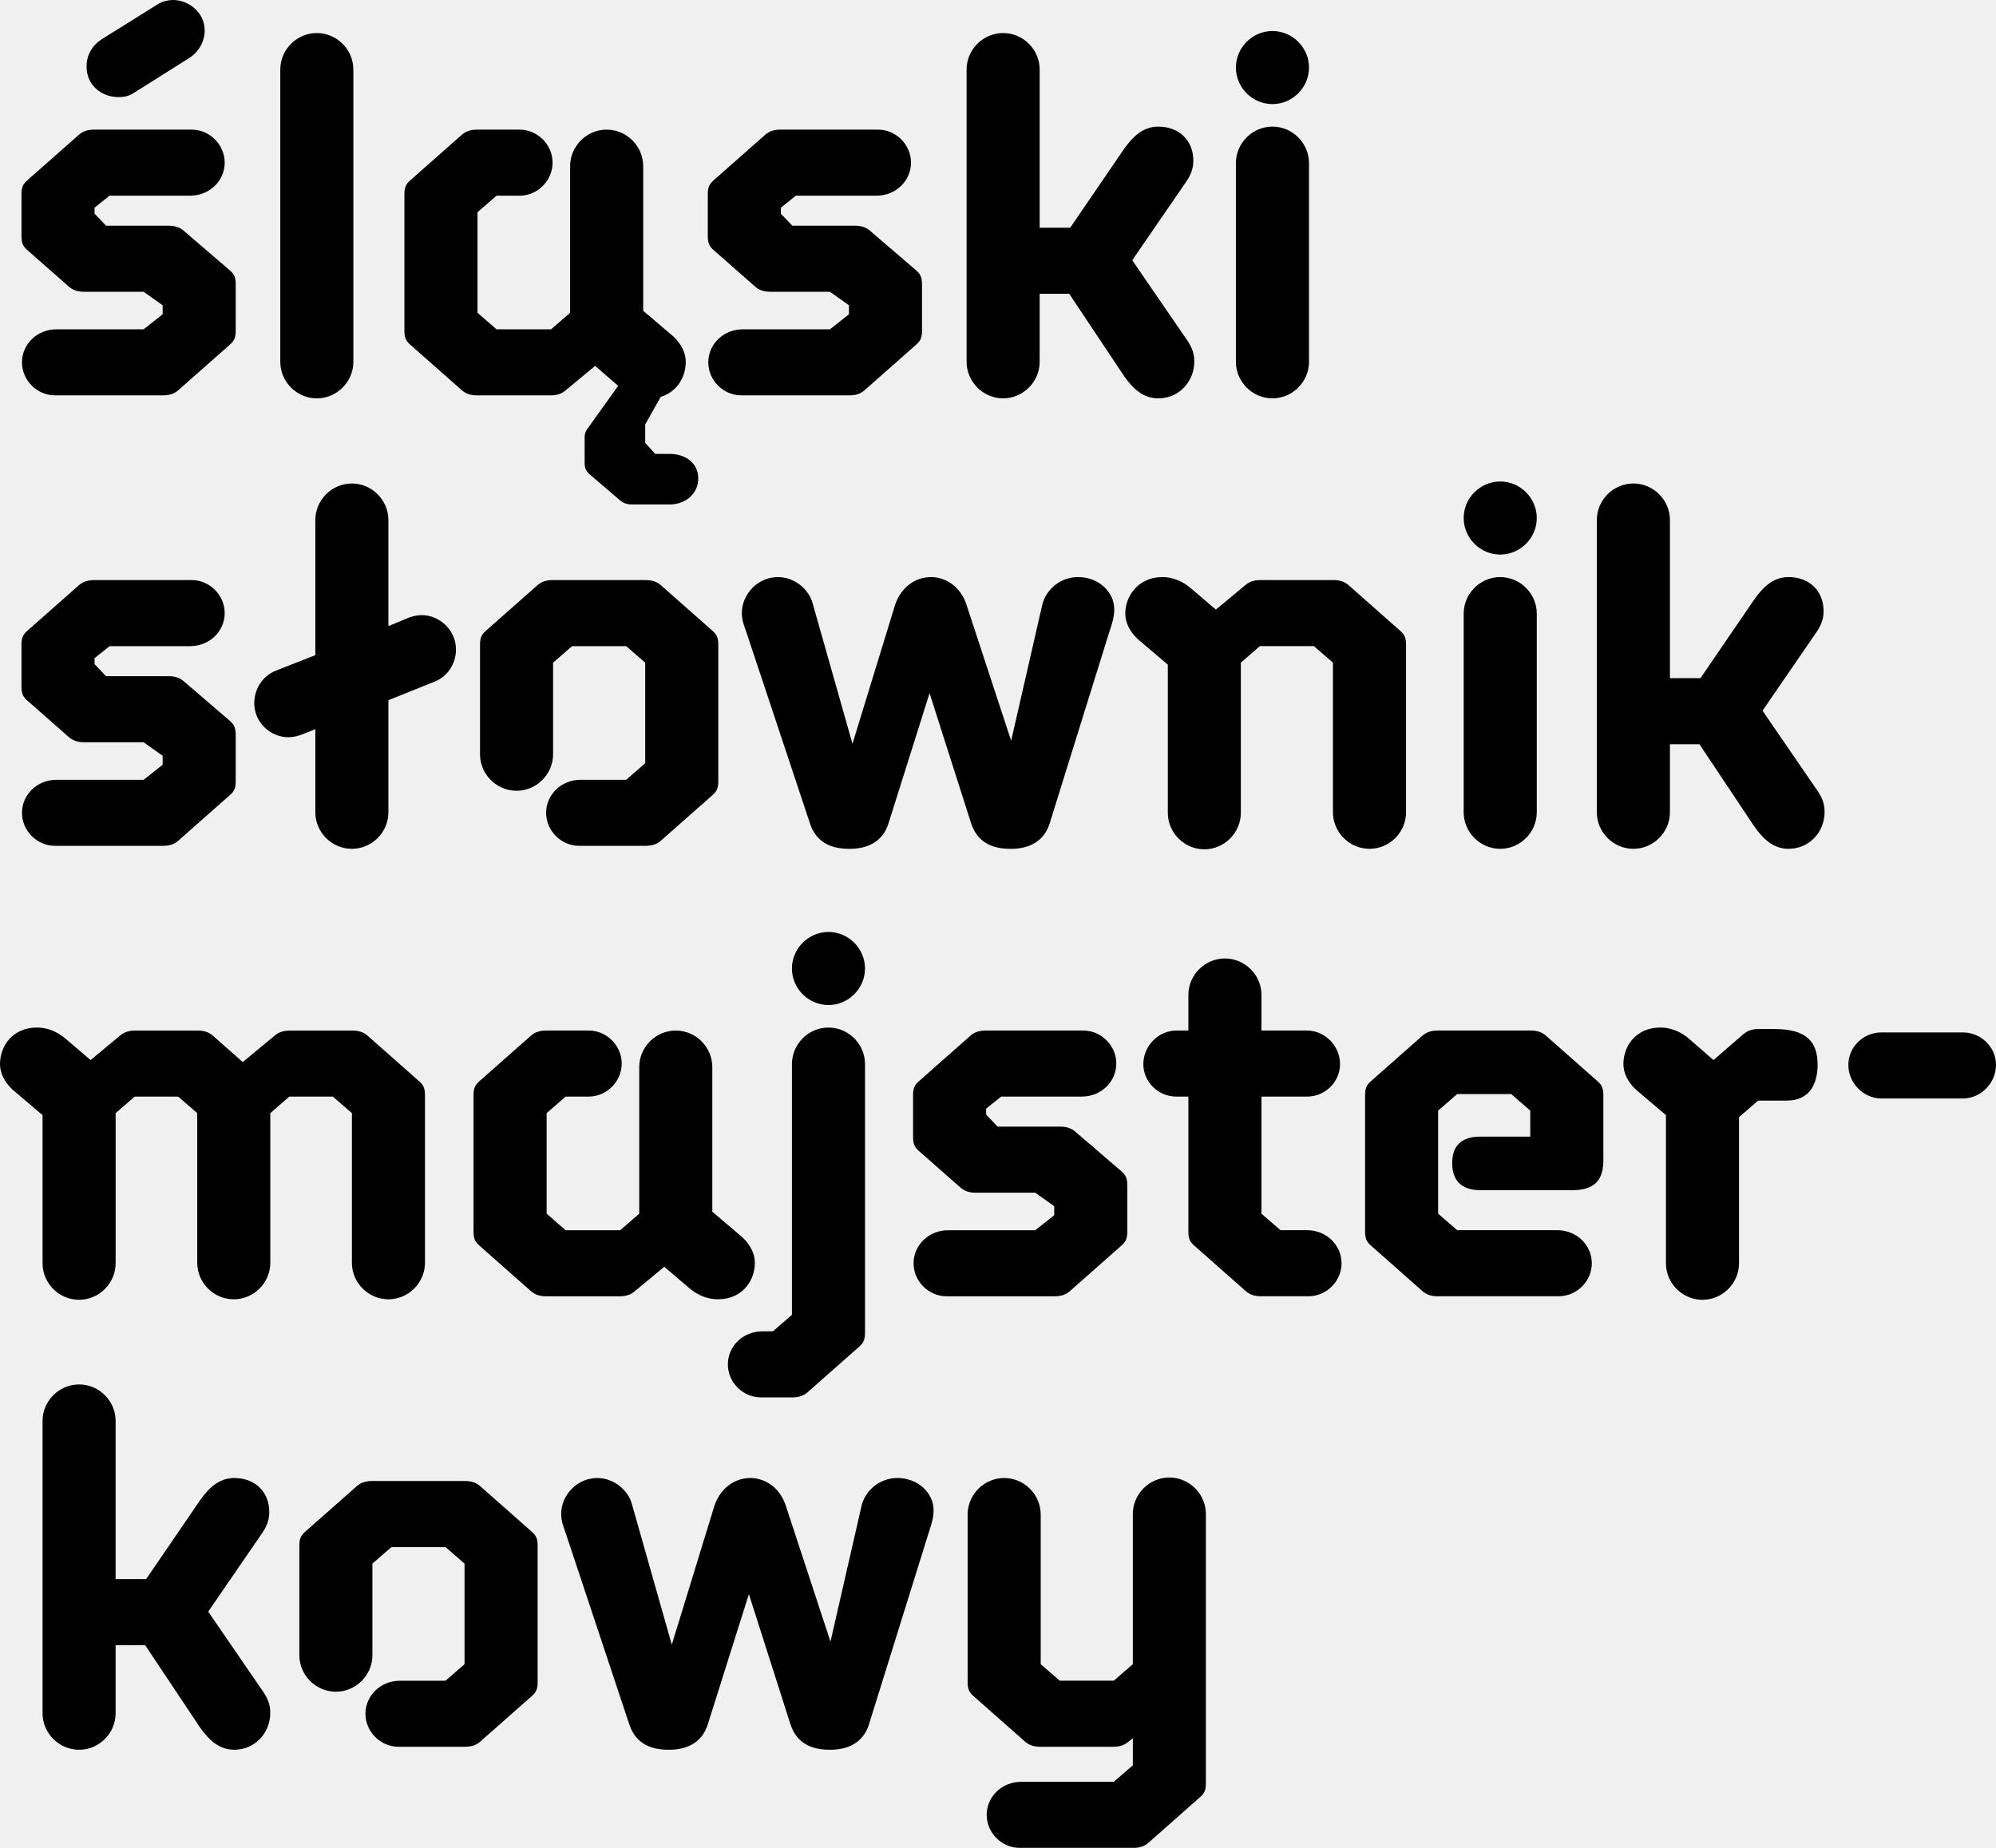
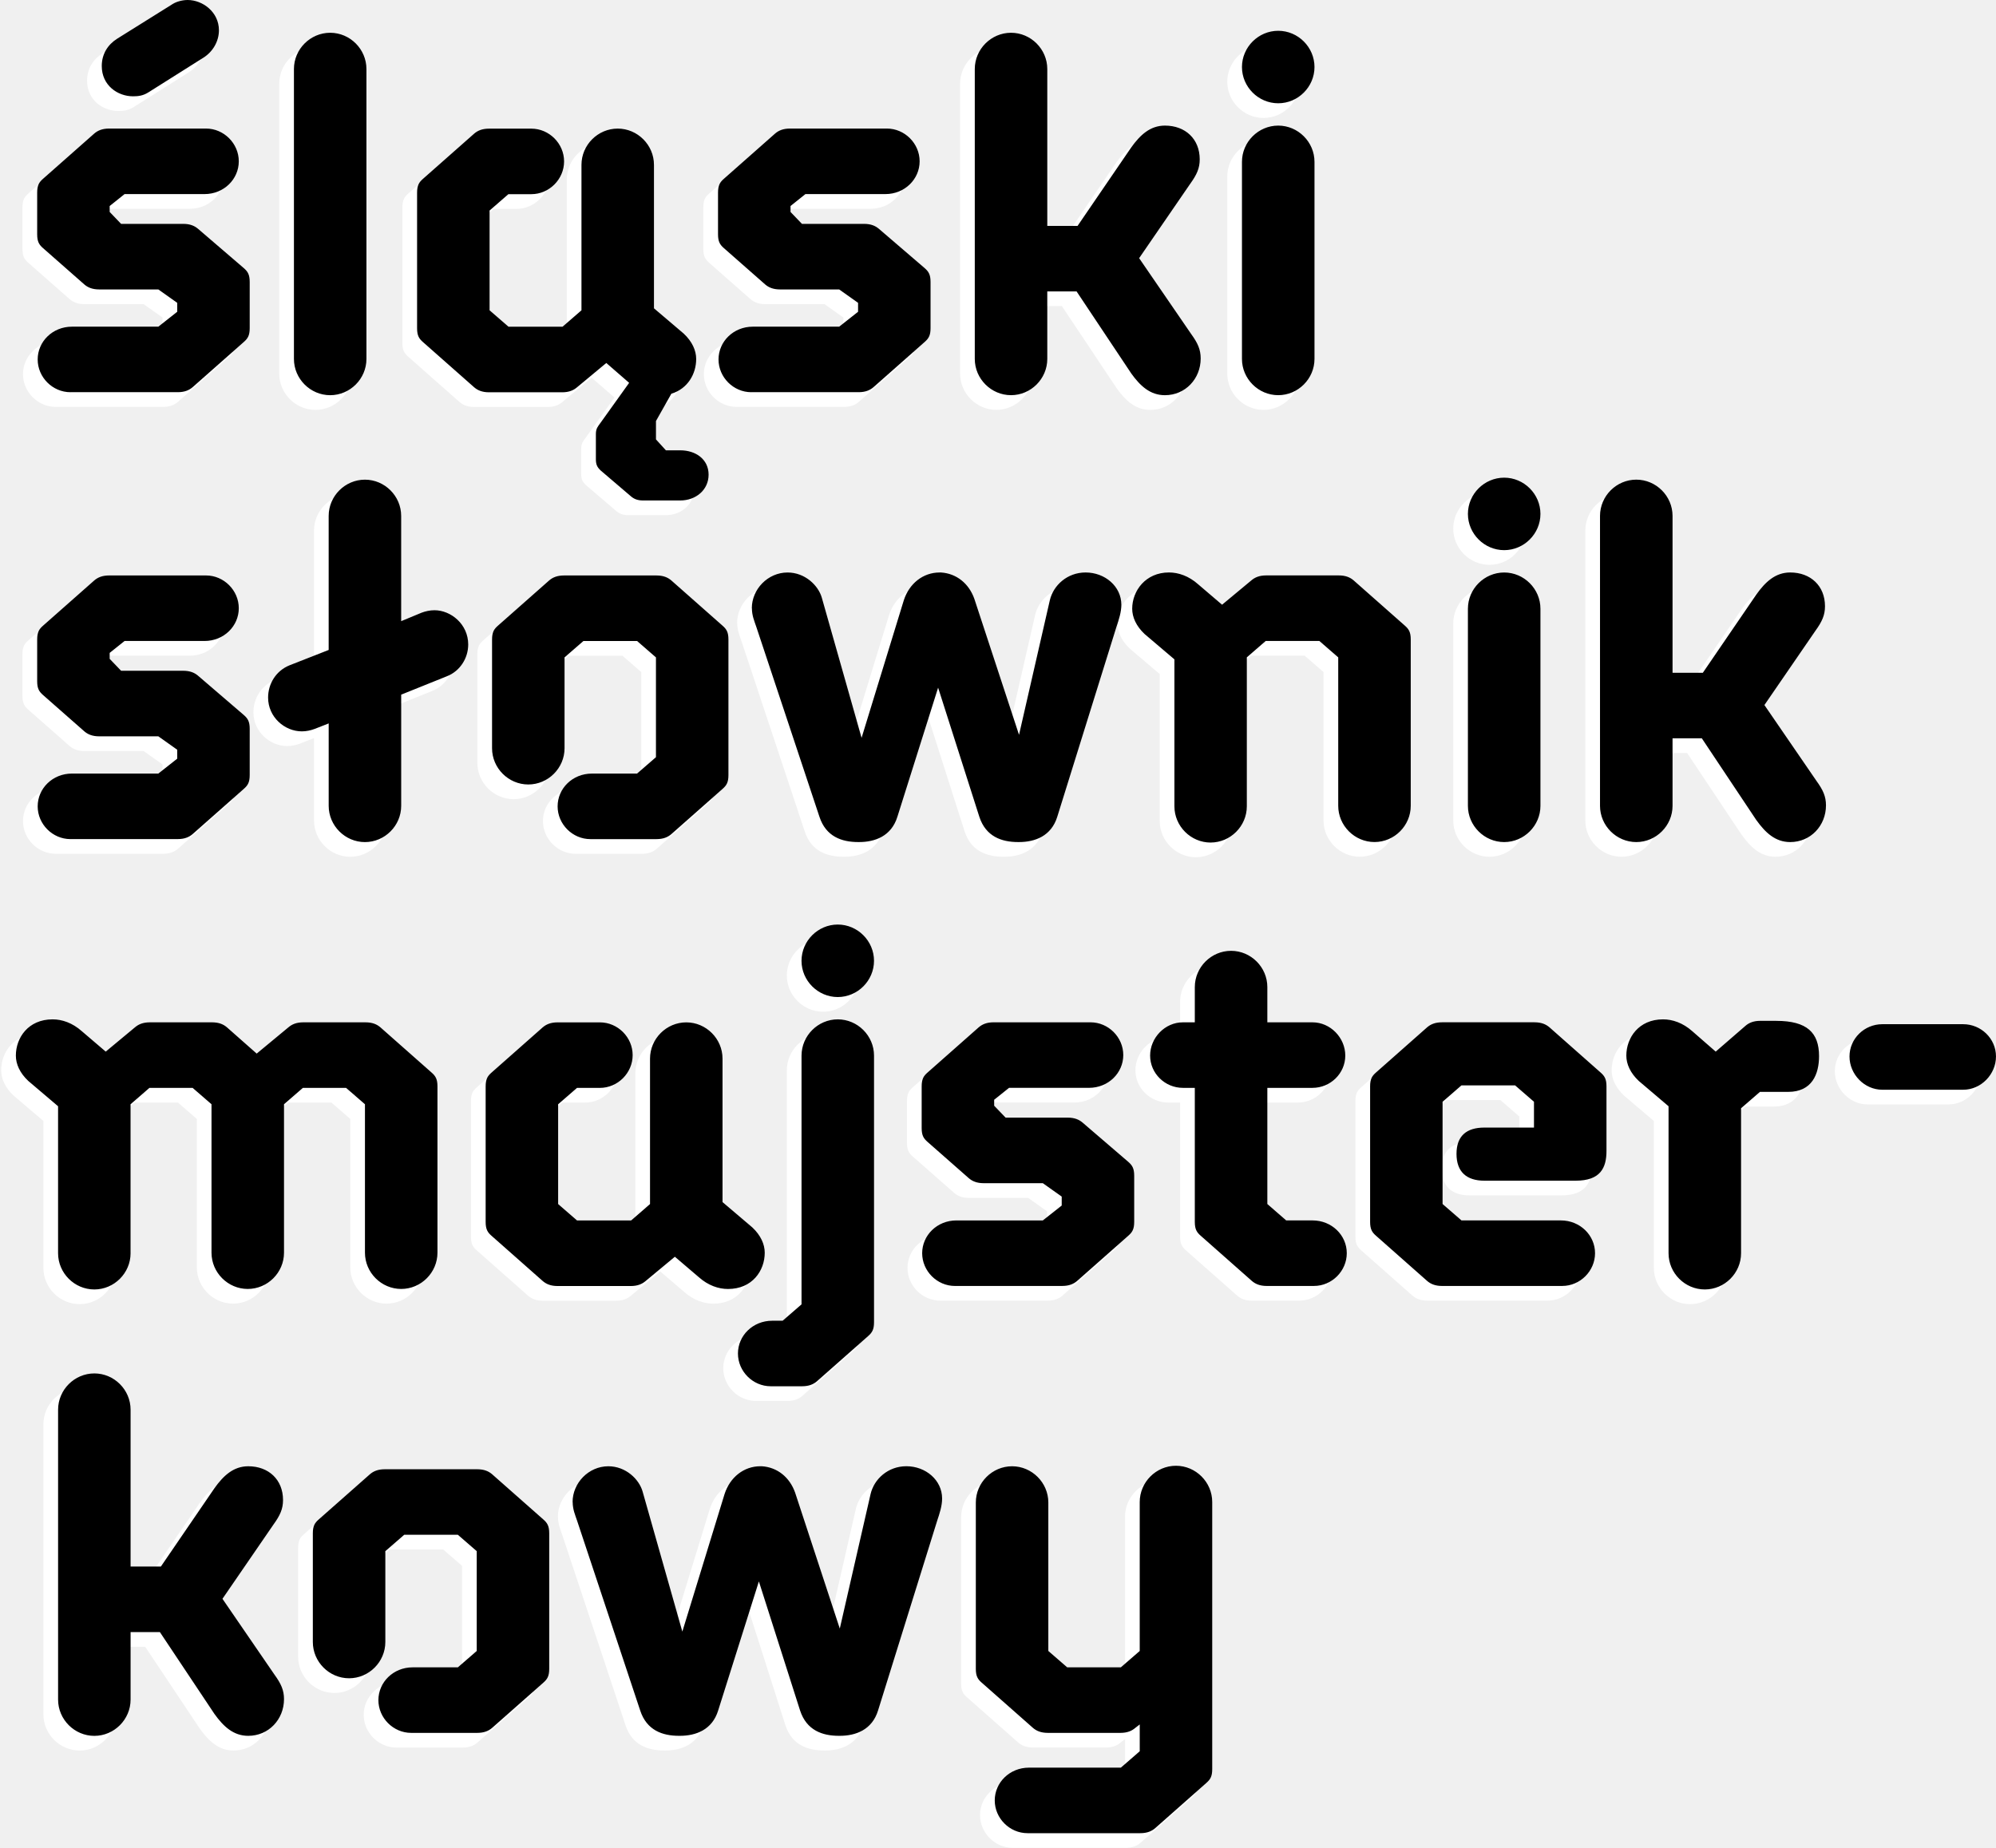
- <svg xmlns="http://www.w3.org/2000/svg" id="Layer_1" version="1.1" viewBox="0 0 153.071 141.732" width="40.5mm" height="37.5mm">
-   <defs id="defs1" />
-   <path d="m 4.219,30.324 c -1.382,0 -2.533,-1.152 -2.533,-2.533 0,-1.381 1.152,-2.533 2.649,-2.533 h 6.679 l 1.459,-1.152 V 23.415 L 11.014,22.379 H 6.446 c -0.537,0 -0.883,-0.154 -1.152,-0.384 L 2.108,19.193 C 1.801,18.924 1.647,18.694 1.647,18.118 v -3.224 c 0,-0.576 0.154,-0.806 0.461,-1.075 L 6.062,10.326 C 6.331,10.096 6.676,9.942 7.214,9.942 h 7.485 c 1.382,0 2.533,1.152 2.533,2.533 0,1.381 -1.152,2.533 -2.649,2.533 h -6.18 l -1.152,0.921 v 0.461 l 0.883,0.921 h 4.798 c 0.537,0 0.883,0.154 1.152,0.384 l 3.531,3.032 c 0.307,0.269 0.461,0.499 0.461,1.075 v 3.57 c 0,0.576 -0.154,0.806 -0.461,1.075 l -3.954,3.493 c -0.269,0.23 -0.614,0.384 -1.152,0.384 z M 12.127,0.307 C 12.434,0.115 12.895,0 13.279,0 c 1.152,0 2.418,0.921 2.418,2.341 0,0.844 -0.461,1.651 -1.19,2.111 L 10.246,7.139 C 9.824,7.408 9.44,7.446 9.056,7.446 c -1.19,0 -2.418,-0.844 -2.418,-2.341 0,-0.921 0.461,-1.651 1.19,-2.111 z m 9.368,5.029 c 0,-1.535 1.267,-2.802 2.802,-2.802 1.535,0 2.802,1.267 2.802,2.802 v 22.417 c 0,1.535 -1.267,2.802 -2.802,2.802 -1.535,0 -2.802,-1.267 -2.802,-2.802 z m 16.584,9.673 -1.459,1.267 v 7.715 l 1.459,1.267 h 4.184 l 1.459,-1.267 V 12.744 c 0,-1.535 1.267,-2.802 2.802,-2.802 1.535,0 2.802,1.267 2.802,2.802 v 11.093 l 2.303,1.958 c 0.653,0.614 0.96,1.305 0.96,1.958 0,1.152 -0.653,2.303 -1.919,2.687 l -1.19,2.111 v 1.42 l 0.768,0.844 h 1.113 c 1.19,0 2.188,0.691 2.188,1.881 0,1.19 -0.998,1.996 -2.188,1.996 h -2.879 c -0.422,0 -0.691,-0.115 -0.921,-0.307 l -2.38,-2.034 c -0.23,-0.23 -0.345,-0.422 -0.345,-0.844 v -1.958 c 0,-0.422 0.154,-0.576 0.345,-0.844 l 2.226,-3.109 -1.766,-1.535 -2.265,1.881 c -0.269,0.23 -0.614,0.384 -1.152,0.384 h -5.643 c -0.537,0 -0.883,-0.154 -1.152,-0.384 L 31.475,26.449 C 31.168,26.18 31.014,25.95 31.014,25.374 V 14.895 c 0,-0.576 0.154,-0.806 0.461,-1.075 l 3.954,-3.493 c 0.269,-0.23 0.614,-0.384 1.152,-0.384 h 3.263 c 1.382,0 2.533,1.152 2.533,2.533 0,1.381 -1.152,2.533 -2.533,2.533 h -1.766 z m 18.772,15.315 c -1.382,0 -2.533,-1.152 -2.533,-2.533 0,-1.381 1.152,-2.533 2.649,-2.533 h 6.679 l 1.459,-1.152 v -0.691 l -1.459,-1.036 h -4.568 c -0.537,0 -0.883,-0.154 -1.152,-0.384 L 54.74,19.193 c -0.307,-0.269 -0.461,-0.499 -0.461,-1.075 v -3.224 c 0,-0.576 0.154,-0.806 0.461,-1.075 l 3.954,-3.493 c 0.269,-0.23 0.614,-0.384 1.152,-0.384 h 7.485 c 1.382,0 2.533,1.152 2.533,2.533 0,1.381 -1.152,2.533 -2.649,2.533 h -6.18 l -1.152,0.921 v 0.461 l 0.883,0.921 h 4.798 c 0.537,0 0.883,0.154 1.152,0.384 l 3.531,3.032 c 0.307,0.269 0.461,0.499 0.461,1.075 v 3.57 c 0,0.576 -0.154,0.806 -0.461,1.075 l -3.954,3.493 c -0.269,0.23 -0.614,0.384 -1.152,0.384 H 56.85 Z m 29.367,-1.459 -4.222,-6.334 h -2.265 v 5.22 c 0,1.535 -1.267,2.802 -2.802,2.802 -1.535,0 -2.802,-1.267 -2.802,-2.802 V 5.336 c 0,-1.535 1.267,-2.802 2.802,-2.802 1.535,0 2.802,1.267 2.802,2.802 v 12.13 h 2.341 l 4.146,-6.065 c 0.691,-0.96 1.459,-1.689 2.61,-1.689 1.574,0 2.687,1.036 2.687,2.61 0,0.691 -0.231,1.19 -0.73,1.881 l -3.954,5.758 4.03,5.873 c 0.5,0.691 0.729,1.19 0.729,1.881 0,1.574 -1.189,2.84 -2.763,2.84 -1.152,0 -1.919,-0.729 -2.61,-1.689 z M 94.78,5.182 c 0,-1.535 1.267,-2.802 2.803,-2.802 1.536,0 2.803,1.267 2.803,2.802 0,1.535 -1.267,2.802 -2.803,2.802 -1.536,0 -2.803,-1.267 -2.803,-2.802 z m 0,7.331 c 0,-1.535 1.267,-2.802 2.803,-2.802 1.536,0 2.803,1.267 2.803,2.802 v 15.239 c 0,1.535 -1.267,2.802 -2.803,2.802 -1.536,0 -2.803,-1.267 -2.803,-2.802 z M 4.219,64.876 c -1.382,0 -2.533,-1.152 -2.533,-2.533 0,-1.381 1.152,-2.533 2.649,-2.533 h 6.679 l 1.459,-1.152 V 57.967 L 11.014,56.931 H 6.446 c -0.537,0 -0.883,-0.154 -1.152,-0.384 L 2.108,53.745 C 1.801,53.476 1.647,53.246 1.647,52.67 v -3.224 c 0,-0.576 0.154,-0.806 0.461,-1.075 l 3.954,-3.493 c 0.269,-0.23 0.614,-0.384 1.152,-0.384 h 7.485 c 1.382,0 2.533,1.152 2.533,2.533 0,1.381 -1.152,2.533 -2.649,2.533 h -6.18 l -1.152,0.921 v 0.461 l 0.883,0.921 h 4.798 c 0.537,0 0.883,0.154 1.152,0.384 l 3.531,3.032 c 0.307,0.269 0.461,0.499 0.461,1.075 v 3.57 c 0,0.576 -0.154,0.806 -0.461,1.075 l -3.954,3.493 c -0.269,0.23 -0.614,0.384 -1.152,0.384 z m 19.963,-8.944 -1.075,0.422 c -0.307,0.115 -0.653,0.192 -0.998,0.192 -1.343,0 -2.61,-1.113 -2.61,-2.61 0,-1.075 0.614,-2.073 1.651,-2.495 l 3.032,-1.19 V 39.887 c 0,-1.535 1.267,-2.802 2.802,-2.802 1.535,0 2.802,1.267 2.802,2.802 v 8.138 l 1.574,-0.653 c 0.307,-0.115 0.653,-0.192 0.998,-0.192 1.267,0 2.61,1.075 2.61,2.649 0,1.075 -0.653,2.073 -1.651,2.457 l -3.531,1.42 v 8.598 c 0,1.535 -1.267,2.802 -2.802,2.802 -1.535,0 -2.802,-1.267 -2.802,-2.802 z m 23.839,3.877 1.459,-1.267 V 50.827 L 48.021,49.56 h -4.146 l -1.459,1.267 v 7.024 c 0,1.535 -1.267,2.802 -2.802,2.802 -1.535,0 -2.802,-1.267 -2.802,-2.802 v -8.406 c 0,-0.576 0.154,-0.806 0.461,-1.075 l 3.954,-3.493 c 0.269,-0.23 0.614,-0.384 1.152,-0.384 h 7.14 c 0.537,0 0.883,0.154 1.152,0.384 l 3.954,3.493 c 0.307,0.269 0.461,0.499 0.461,1.075 v 10.479 c 0,0.576 -0.154,0.806 -0.461,1.075 l -3.954,3.493 c -0.269,0.23 -0.614,0.384 -1.152,0.384 h -5.105 c -1.382,0 -2.533,-1.152 -2.533,-2.533 0,-1.381 1.152,-2.533 2.649,-2.533 h 3.493 z m 8.87,-12.782 c 0,-1.459 1.228,-2.764 2.764,-2.764 1.343,0 2.38,0.998 2.649,1.958 l 3.071,10.825 3.263,-10.633 c 0.422,-1.305 1.497,-2.15 2.764,-2.15 h 0.115 c 1.19,0.077 2.15,0.844 2.572,2.034 l 3.455,10.517 2.38,-10.402 c 0.269,-1.152 1.343,-2.15 2.764,-2.15 1.497,0 2.764,1.075 2.764,2.495 0,0.576 -0.192,1.152 -0.384,1.727 L 80.5,63.147 c -0.461,1.497 -1.727,1.958 -2.956,1.958 h -0.077 c -1.267,0 -2.495,-0.422 -2.994,-1.958 l -3.186,-9.98 -3.148,9.98 c -0.461,1.497 -1.727,1.958 -2.956,1.958 h -0.077 c -1.267,0 -2.495,-0.422 -2.994,-1.958 L 57.237,48.484 c -0.154,-0.461 -0.345,-0.883 -0.345,-1.459 z m 35.47,18.117 c -1.535,0 -2.802,-1.267 -2.802,-2.802 V 50.98 l -2.303,-1.958 c -0.653,-0.614 -0.96,-1.305 -0.96,-1.958 0,-1.382 1.036,-2.802 2.84,-2.802 0.729,0 1.535,0.269 2.265,0.921 l 1.842,1.574 2.265,-1.881 c 0.268,-0.23 0.614,-0.384 1.15,-0.384 h 5.605 c 0.536,0 0.882,0.154 1.15,0.384 l 3.954,3.493 c 0.307,0.269 0.461,0.499 0.461,1.075 v 12.859 c 0,1.535 -1.266,2.802 -2.802,2.802 -1.536,0 -2.803,-1.267 -2.803,-2.802 V 50.826 l -1.459,-1.267 h -4.146 l -1.459,1.267 v 11.515 c 0,1.535 -1.267,2.802 -2.803,2.802 z m 19.887,-25.411 c 0,-1.535 1.267,-2.802 2.803,-2.802 1.536,0 2.803,1.267 2.803,2.802 0,1.535 -1.267,2.802 -2.803,2.802 -1.536,0 -2.803,-1.267 -2.803,-2.802 z m 0,7.332 c 0,-1.535 1.267,-2.802 2.803,-2.802 1.536,0 2.803,1.267 2.803,2.802 v 15.239 c 0,1.535 -1.267,2.802 -2.803,2.802 -1.536,0 -2.803,-1.267 -2.803,-2.802 z m 22.303,16.352 -4.222,-6.334 h -2.264 v 5.22 c 0,1.535 -1.267,2.802 -2.803,2.802 -1.536,0 -2.803,-1.267 -2.803,-2.802 V 39.886 c 0,-1.535 1.267,-2.802 2.803,-2.802 1.536,0 2.803,1.267 2.803,2.802 v 12.13 h 2.341 l 4.146,-6.065 c 0.691,-0.96 1.459,-1.689 2.61,-1.689 1.573,0 2.687,1.036 2.687,2.61 0,0.691 -0.23,1.19 -0.729,1.881 l -3.954,5.758 4.03,5.873 c 0.5,0.691 0.73,1.19 0.73,1.881 0,1.574 -1.19,2.84 -2.764,2.84 -1.152,0 -1.919,-0.729 -2.61,-1.689 z M 8.867,96.893 c 0,1.535 -1.267,2.802 -2.802,2.802 -1.535,0 -2.802,-1.266 -2.802,-2.802 V 85.531 L 0.96,83.573 C 0.307,82.959 0,82.269 0,81.616 c 0,-1.382 0.96,-2.803 2.84,-2.803 0.729,0 1.535,0.269 2.265,0.921 l 1.842,1.574 2.265,-1.881 c 0.269,-0.229 0.614,-0.383 1.152,-0.383 h 4.798 c 0.537,0 0.883,0.154 1.152,0.383 l 2.303,2.035 2.457,-2.035 c 0.269,-0.229 0.614,-0.383 1.152,-0.383 h 4.798 c 0.537,0 0.883,0.154 1.152,0.383 l 3.954,3.494 c 0.307,0.269 0.461,0.498 0.461,1.075 v 12.86 c 0,1.535 -1.267,2.802 -2.802,2.802 -1.535,0 -2.802,-1.266 -2.802,-2.802 V 85.378 l -1.459,-1.266 h -3.339 l -1.459,1.266 v 11.478 c 0,1.535 -1.267,2.802 -2.802,2.802 -1.535,0 -2.802,-1.266 -2.802,-2.802 V 85.378 L 13.667,84.112 H 10.328 L 8.869,85.378 V 96.893 Z M 43.379,84.111 41.92,85.377 v 7.715 l 1.459,1.267 h 4.184 l 1.459,-1.267 V 81.846 c 0,-1.535 1.267,-2.802 2.802,-2.802 1.535,0 2.802,1.266 2.802,2.802 v 11.093 l 2.303,1.958 c 0.653,0.614 0.96,1.305 0.96,1.958 0,1.382 -0.96,2.802 -2.84,2.802 -0.729,0 -1.535,-0.269 -2.265,-0.921 l -1.842,-1.573 -2.265,1.88 c -0.269,0.23 -0.614,0.384 -1.152,0.384 h -5.643 c -0.537,0 -0.883,-0.154 -1.152,-0.384 L 36.776,95.549 C 36.469,95.281 36.315,95.051 36.315,94.474 V 83.995 c 0,-0.576 0.154,-0.806 0.461,-1.075 l 3.954,-3.494 c 0.269,-0.229 0.614,-0.383 1.152,-0.383 h 3.263 c 1.382,0 2.533,1.15 2.533,2.532 0,1.382 -1.152,2.535 -2.533,2.535 h -1.766 z m 14.973,23.069 c -1.382,0 -2.533,-1.152 -2.533,-2.533 0,-1.381 1.152,-2.533 2.649,-2.533 h 0.806 l 1.459,-1.266 V 81.617 c 0,-1.535 1.267,-2.803 2.802,-2.803 1.535,0 2.802,1.267 2.802,2.803 v 20.613 c 0,0.575 -0.154,0.806 -0.461,1.075 l -3.954,3.492 c -0.269,0.23 -0.614,0.384 -1.152,0.384 h -2.418 z m 2.38,-32.895 c 0,-1.535 1.267,-2.803 2.802,-2.803 1.535,0 2.802,1.267 2.802,2.803 0,1.536 -1.267,2.802 -2.802,2.802 -1.535,0 -2.802,-1.266 -2.802,-2.802 z m 11.862,25.141 c -1.382,0 -2.533,-1.152 -2.533,-2.533 0,-1.381 1.152,-2.533 2.649,-2.533 h 6.679 l 1.459,-1.152 v -0.691 l -1.459,-1.036 h -4.568 c -0.537,0 -0.883,-0.154 -1.152,-0.385 l -3.186,-2.802 c -0.307,-0.269 -0.461,-0.498 -0.461,-1.075 v -3.224 c 0,-0.576 0.154,-0.806 0.461,-1.075 l 3.954,-3.494 c 0.269,-0.229 0.614,-0.383 1.152,-0.383 h 7.485 c 1.382,0 2.533,1.15 2.533,2.532 0,1.382 -1.152,2.535 -2.649,2.535 h -6.18 l -1.152,0.921 v 0.461 l 0.883,0.921 h 4.798 c 0.537,0 0.883,0.154 1.152,0.383 l 3.531,3.033 c 0.307,0.269 0.461,0.498 0.461,1.075 v 3.569 c 0,0.576 -0.154,0.807 -0.461,1.075 l -3.954,3.494 c -0.269,0.23 -0.614,0.384 -1.152,0.384 h -8.291 z m 24.108,0 c -0.537,0 -0.882,-0.154 -1.152,-0.384 L 91.596,95.548 C 91.289,95.28 91.135,95.05 91.135,94.473 V 84.11 h -0.921 c -1.381,0 -2.533,-1.114 -2.533,-2.496 0,-1.382 1.152,-2.571 2.533,-2.571 h 0.921 v -2.726 c 0,-1.535 1.267,-2.802 2.803,-2.802 1.536,0 2.803,1.266 2.803,2.802 v 2.726 h 3.492 c 1.382,0 2.533,1.189 2.533,2.571 0,1.382 -1.152,2.496 -2.533,2.496 h -3.492 v 8.981 l 1.457,1.267 h 2.035 c 1.496,0 2.649,1.152 2.649,2.533 0,1.381 -1.153,2.533 -2.534,2.533 h -3.646 z m 13.552,0 c -0.538,0 -0.883,-0.154 -1.153,-0.384 l -3.953,-3.494 c -0.307,-0.268 -0.461,-0.498 -0.461,-1.075 V 83.994 c 0,-0.576 0.154,-0.806 0.461,-1.075 l 3.953,-3.494 c 0.269,-0.229 0.614,-0.383 1.153,-0.383 h 7.138 c 0.538,0 0.883,0.154 1.153,0.383 l 3.953,3.494 c 0.307,0.269 0.461,0.498 0.461,1.075 v 4.99 c 0,1.305 -0.461,2.303 -2.38,2.303 h -7.063 c -1.382,0 -2.15,-0.691 -2.15,-2.073 0,-1.382 0.768,-2.034 2.15,-2.034 h 3.838 v -1.996 l -1.459,-1.267 h -4.146 l -1.459,1.267 v 7.906 l 1.459,1.267 h 7.677 c 1.496,0 2.649,1.152 2.649,2.533 0,1.381 -1.153,2.533 -2.534,2.533 h -9.288 z m 25.835,-20.497 c 2.381,0 3.302,0.921 3.302,2.726 0,1.382 -0.538,2.764 -2.381,2.764 h -2.187 l -1.459,1.266 v 11.208 c 0,1.535 -1.267,2.802 -2.803,2.802 -1.536,0 -2.802,-1.266 -2.802,-2.802 V 85.531 l -2.303,-1.958 c -0.652,-0.614 -0.959,-1.304 -0.959,-1.957 0,-1.382 0.959,-2.803 2.839,-2.803 0.73,0 1.535,0.269 2.265,0.921 l 1.805,1.574 2.303,-1.996 c 0.268,-0.23 0.614,-0.384 1.15,-0.384 h 1.228 z m 8.191,5.325 c -1.382,0 -2.533,-1.19 -2.533,-2.572 0,-1.382 1.152,-2.494 2.533,-2.494 h 6.256 c 1.382,0 2.534,1.113 2.534,2.494 0,1.381 -1.153,2.572 -2.534,2.572 z M 15.354,132.52 11.132,126.186 H 8.867 v 5.22 c 0,1.535 -1.267,2.803 -2.802,2.803 -1.535,0 -2.802,-1.267 -2.802,-2.803 v -22.417 c 0,-1.535 1.267,-2.802 2.802,-2.802 1.535,0 2.802,1.266 2.802,2.802 v 12.13 h 2.341 l 4.146,-6.064 c 0.691,-0.96 1.459,-1.689 2.61,-1.689 1.574,0 2.687,1.036 2.687,2.61 0,0.69 -0.23,1.189 -0.729,1.88 l -3.954,5.758 4.03,5.873 c 0.499,0.69 0.729,1.189 0.729,1.88 0,1.573 -1.19,2.84 -2.764,2.84 -1.152,0 -1.919,-0.729 -2.61,-1.689 z m 18.812,-3.608 1.459,-1.266 v -7.716 l -1.459,-1.267 H 30.02 l -1.459,1.267 v 7.024 c 0,1.535 -1.267,2.803 -2.802,2.803 -1.535,0 -2.802,-1.267 -2.802,-2.803 v -8.406 c 0,-0.575 0.154,-0.807 0.461,-1.075 l 3.954,-3.492 c 0.269,-0.231 0.614,-0.385 1.152,-0.385 h 7.14 c 0.537,0 0.883,0.154 1.152,0.385 l 3.954,3.492 c 0.307,0.268 0.461,0.5 0.461,1.075 v 10.48 c 0,0.575 -0.154,0.806 -0.461,1.075 l -3.954,3.492 c -0.269,0.23 -0.614,0.384 -1.152,0.384 h -5.105 c -1.382,0 -2.533,-1.152 -2.533,-2.533 0,-1.381 1.152,-2.533 2.649,-2.533 h 3.493 z m 8.869,-12.782 c 0,-1.46 1.228,-2.764 2.764,-2.764 1.343,0 2.38,0.997 2.649,1.957 l 3.071,10.825 3.263,-10.632 c 0.422,-1.306 1.497,-2.15 2.764,-2.15 h 0.115 c 1.19,0.076 2.15,0.843 2.572,2.034 l 3.455,10.517 2.38,-10.402 c 0.269,-1.153 1.343,-2.15 2.764,-2.15 1.497,0 2.764,1.075 2.764,2.494 0,0.576 -0.192,1.152 -0.384,1.727 l -4.568,14.664 c -0.461,1.496 -1.727,1.957 -2.956,1.957 h -0.077 c -1.267,0 -2.495,-0.422 -2.994,-1.957 l -3.186,-9.98 -3.148,9.98 c -0.461,1.496 -1.727,1.957 -2.956,1.957 H 51.25 c -1.267,0 -2.495,-0.422 -2.994,-1.957 l -4.875,-14.664 c -0.154,-0.461 -0.345,-0.882 -0.345,-1.458 z m 31.633,13.972 c -0.307,-0.269 -0.461,-0.5 -0.461,-1.075 v -12.86 c 0,-1.535 1.267,-2.802 2.802,-2.802 1.535,0 2.802,1.266 2.802,2.802 v 11.478 l 1.459,1.266 h 4.146 l 1.459,-1.266 V 116.13 c 0,-1.535 1.267,-2.803 2.802,-2.803 1.535,0 2.802,1.267 2.802,2.803 v 20.65 c 0,0.576 -0.154,0.807 -0.461,1.075 l -3.953,3.494 c -0.269,0.23 -0.614,0.384 -1.152,0.384 H 78.2 c -1.382,0 -2.533,-1.152 -2.533,-2.533 0,-1.381 1.152,-2.533 2.649,-2.533 h 7.101 l 1.459,-1.267 v -2.072 l -0.345,0.268 c -0.269,0.23 -0.614,0.384 -1.152,0.384 h -5.604 c -0.537,0 -0.883,-0.154 -1.152,-0.384 l -3.954,-3.492 z" id="path1" style="fill:#000000" />
+ <svg xmlns="http://www.w3.org/2000/svg" id="Layer_1" version="1.1" viewBox="0 0 114.803 106.299">
+   <defs>
+     <style>
+       .st0 {
+         fill: #fff;
+       }
+     </style>
+   </defs>
+   <path id="path1" class="st0" d="M3.207,23.407c-1.028,0-1.885-.857-1.885-1.885s.857-1.885,1.971-1.885h4.969l1.086-.857v-.514l-1.086-.771h-3.399c-.4,0-.657-.115-.857-.286l-2.37-2.085c-.228-.2-.343-.371-.343-.8v-2.399c0-.429.115-.6.343-.8l2.942-2.599c.2-.171.457-.286.857-.286h5.569c1.028,0,1.885.857,1.885,1.885s-.857,1.885-1.971,1.885h-4.598l-.857.685v.343l.657.685h3.57c.4,0,.657.115.857.286l2.627,2.256c.228.2.343.371.343.8v2.656c0,.429-.115.6-.343.8l-2.942,2.599c-.2.171-.457.286-.857.286H3.207ZM9.091,1.073c.228-.143.571-.228.857-.228.857,0,1.799.685,1.799,1.742,0,.628-.343,1.228-.885,1.571l-3.17,1.999c-.314.2-.6.228-.885.228-.885,0-1.799-.628-1.799-1.742,0-.685.343-1.228.885-1.571l3.199-1.999ZM16.061,4.815c0-1.142.943-2.085,2.085-2.085s2.085.943,2.085,2.085v16.679c0,1.142-.943,2.085-2.085,2.085s-2.085-.943-2.085-2.085V4.815ZM28.401,12.012l-1.086.943v5.74l1.086.943h3.113l1.086-.943v-8.368c0-1.142.943-2.085,2.085-2.085s2.085.943,2.085,2.085v8.254l1.714,1.457c.486.457.714.971.714,1.457,0,.857-.486,1.714-1.428,1.999l-.885,1.571v1.057l.571.628h.828c.885,0,1.628.514,1.628,1.4s-.743,1.485-1.628,1.485h-2.142c-.314,0-.514-.086-.685-.228l-1.771-1.513c-.171-.171-.257-.314-.257-.628v-1.457c0-.314.115-.429.257-.628l1.656-2.313-1.314-1.142-1.685,1.4c-.2.171-.457.286-.857.286h-4.199c-.4,0-.657-.115-.857-.286l-2.942-2.599c-.228-.2-.343-.371-.343-.8v-7.797c0-.429.115-.6.343-.8l2.942-2.599c.2-.171.457-.286.857-.286h2.428c1.028,0,1.885.857,1.885,1.885s-.857,1.885-1.885,1.885h-1.314,0ZM42.368,23.407c-1.028,0-1.885-.857-1.885-1.885s.857-1.885,1.971-1.885h4.969l1.086-.857v-.514l-1.086-.771h-3.399c-.4,0-.657-.115-.857-.286l-2.37-2.085c-.228-.2-.343-.371-.343-.8v-2.399c0-.429.115-.6.343-.8l2.942-2.599c.2-.171.457-.286.857-.286h5.569c1.028,0,1.885.857,1.885,1.885s-.857,1.885-1.971,1.885h-4.598l-.857.685v.343l.657.685h3.57c.4,0,.657.115.857.286l2.627,2.256c.228.2.343.371.343.8v2.656c0,.429-.115.6-.343.8l-2.942,2.599c-.2.171-.457.286-.857.286h-6.169,0ZM64.218,22.321l-3.141-4.713h-1.685v3.884c0,1.142-.943,2.085-2.085,2.085s-2.085-.943-2.085-2.085V4.815c0-1.142.943-2.085,2.085-2.085s2.085.943,2.085,2.085v9.025h1.742l3.085-4.513c.514-.714,1.086-1.257,1.942-1.257,1.171,0,1.999.771,1.999,1.942,0,.514-.172.885-.543,1.4l-2.942,4.284,2.998,4.37c.372.514.542.885.542,1.4,0,1.171-.885,2.113-2.056,2.113-.857,0-1.428-.542-1.942-1.257h0ZM70.588,4.7c0-1.142.943-2.085,2.086-2.085s2.086.943,2.086,2.085-.943,2.085-2.086,2.085-2.086-.943-2.086-2.085ZM70.588,10.155c0-1.142.943-2.085,2.086-2.085s2.086.943,2.086,2.085v11.338c0,1.142-.943,2.085-2.086,2.085s-2.086-.943-2.086-2.085v-11.338ZM3.207,49.115c-1.028,0-1.885-.857-1.885-1.885s.857-1.885,1.971-1.885h4.969l1.086-.857v-.514l-1.086-.771h-3.399c-.4,0-.657-.115-.857-.286l-2.37-2.085c-.228-.2-.343-.371-.343-.8v-2.399c0-.429.115-.6.343-.8l2.942-2.599c.2-.171.457-.286.857-.286h5.569c1.028,0,1.885.857,1.885,1.885s-.857,1.885-1.971,1.885h-4.598l-.857.685v.343l.657.685h3.57c.4,0,.657.115.857.286l2.627,2.256c.228.2.343.371.343.8v2.656c0,.429-.115.6-.343.8l-2.942,2.599c-.2.171-.457.286-.857.286H3.207ZM18.061,42.46l-.8.314c-.228.086-.486.143-.743.143-.999,0-1.942-.828-1.942-1.942,0-.8.457-1.542,1.228-1.856l2.256-.885v-7.711c0-1.142.943-2.085,2.085-2.085s2.085.943,2.085,2.085v6.055l1.171-.486c.228-.086.486-.143.743-.143.943,0,1.942.8,1.942,1.971,0,.8-.486,1.542-1.228,1.828l-2.627,1.057v6.397c0,1.142-.943,2.085-2.085,2.085s-2.085-.943-2.085-2.085v-4.741ZM35.798,45.345l1.086-.943v-5.74l-1.086-.943h-3.085l-1.086.943v5.226c0,1.142-.943,2.085-2.085,2.085s-2.085-.943-2.085-2.085v-6.254c0-.429.115-.6.343-.8l2.942-2.599c.2-.171.457-.286.857-.286h5.312c.4,0,.657.115.857.286l2.942,2.599c.228.2.343.371.343.8v7.797c0,.429-.115.6-.343.8l-2.942,2.599c-.2.171-.457.286-.857.286h-3.798c-1.028,0-1.885-.857-1.885-1.885s.857-1.885,1.971-1.885h2.599-.001ZM42.397,35.834c0-1.086.914-2.057,2.057-2.057.999,0,1.771.743,1.971,1.457l2.285,8.054,2.428-7.911c.314-.971,1.114-1.6,2.057-1.6h.086c.885.057,1.6.628,1.914,1.513l2.571,7.825,1.771-7.739c.2-.857.999-1.6,2.057-1.6,1.114,0,2.057.8,2.057,1.856,0,.429-.143.857-.286,1.285l-3.399,10.91c-.343,1.114-1.285,1.457-2.199,1.457h-.057c-.943,0-1.856-.314-2.228-1.457l-2.37-7.425-2.342,7.425c-.343,1.114-1.285,1.457-2.199,1.457h-.057c-.943,0-1.856-.314-2.228-1.457l-3.627-10.91c-.115-.343-.257-.657-.257-1.086h0ZM68.788,49.314c-1.142,0-2.085-.943-2.085-2.085v-8.454l-1.714-1.457c-.486-.457-.714-.971-.714-1.457,0-1.028.771-2.085,2.113-2.085.542,0,1.142.2,1.685.685l1.371,1.171,1.685-1.4c.199-.171.457-.286.856-.286h4.17c.399,0,.656.115.856.286l2.942,2.599c.228.2.343.371.343.8v9.568c0,1.142-.942,2.085-2.085,2.085s-2.086-.943-2.086-2.085v-8.539l-1.086-.943h-3.085l-1.086.943v8.568c0,1.142-.943,2.085-2.086,2.085h.004ZM83.585,30.407c0-1.142.943-2.085,2.086-2.085s2.086.943,2.086,2.085-.943,2.085-2.086,2.085-2.086-.943-2.086-2.085ZM83.585,35.863c0-1.142.943-2.085,2.086-2.085s2.086.943,2.086,2.085v11.338c0,1.142-.943,2.085-2.086,2.085s-2.086-.943-2.086-2.085v-11.338ZM100.179,48.029l-3.141-4.713h-1.684v3.884c0,1.142-.943,2.085-2.086,2.085s-2.086-.943-2.086-2.085v-16.679c0-1.142.943-2.085,2.086-2.085s2.086.943,2.086,2.085v9.025h1.742l3.085-4.513c.514-.714,1.086-1.257,1.942-1.257,1.17,0,1.999.771,1.999,1.942,0,.514-.171.885-.542,1.4l-2.942,4.284,2.998,4.37c.372.514.543.885.543,1.4,0,1.171-.885,2.113-2.057,2.113-.857,0-1.428-.542-1.942-1.257h0ZM6.666,72.936c0,1.142-.943,2.085-2.085,2.085s-2.085-.942-2.085-2.085v-8.454l-1.714-1.457c-.486-.457-.714-.97-.714-1.456,0-1.028.714-2.086,2.113-2.086.542,0,1.142.2,1.685.685l1.371,1.171,1.685-1.4c.2-.17.457-.285.857-.285h3.57c.4,0,.657.115.857.285l1.714,1.514,1.828-1.514c.2-.17.457-.285.857-.285h3.57c.4,0,.657.115.857.285l2.942,2.6c.228.2.343.371.343.8v9.568c0,1.142-.943,2.085-2.085,2.085s-2.085-.942-2.085-2.085v-8.54l-1.086-.942h-2.484l-1.086.942v8.54c0,1.142-.943,2.085-2.085,2.085s-2.085-.942-2.085-2.085v-8.54l-1.086-.942h-2.484l-1.086.942v8.568h-.001ZM32.344,63.426l-1.086.942v5.74l1.086.943h3.113l1.086-.943v-8.367c0-1.142.943-2.085,2.085-2.085s2.085.942,2.085,2.085v8.254l1.714,1.457c.486.457.714.971.714,1.457,0,1.028-.714,2.085-2.113,2.085-.542,0-1.142-.2-1.685-.685l-1.371-1.17-1.685,1.399c-.2.171-.457.286-.857.286h-4.199c-.4,0-.657-.115-.857-.286l-2.942-2.6c-.228-.199-.343-.371-.343-.8v-7.797c0-.429.115-.6.343-.8l2.942-2.6c.2-.17.457-.285.857-.285h2.428c1.028,0,1.885.856,1.885,1.884s-.857,1.886-1.885,1.886h-1.314,0ZM43.484,80.59c-1.028,0-1.885-.857-1.885-1.885s.857-1.885,1.971-1.885h.6l1.086-.942v-14.309c0-1.142.943-2.086,2.085-2.086s2.085.943,2.085,2.086v15.337c0,.428-.115.6-.343.8l-2.942,2.598c-.2.171-.457.286-.857.286h-1.799ZM45.255,56.115c0-1.142.943-2.086,2.085-2.086s2.085.943,2.085,2.086-.943,2.085-2.085,2.085-2.085-.942-2.085-2.085ZM54.081,74.821c-1.028,0-1.885-.857-1.885-1.885s.857-1.885,1.971-1.885h4.969l1.086-.857v-.514l-1.086-.771h-3.399c-.4,0-.657-.115-.857-.286l-2.37-2.085c-.228-.2-.343-.371-.343-.8v-2.399c0-.429.115-.6.343-.8l2.942-2.6c.2-.17.457-.285.857-.285h5.569c1.028,0,1.885.856,1.885,1.884s-.857,1.886-1.971,1.886h-4.598l-.857.685v.343l.657.685h3.57c.4,0,.657.115.857.285l2.627,2.257c.228.2.343.371.343.8v2.655c0,.429-.115.6-.343.8l-2.942,2.6c-.2.171-.457.286-.857.286h-6.169,0ZM72.018,74.821c-.4,0-.656-.115-.857-.286l-2.942-2.6c-.228-.199-.343-.371-.343-.8v-7.71h-.685c-1.028,0-1.885-.829-1.885-1.857s.857-1.913,1.885-1.913h.685v-2.028c0-1.142.943-2.085,2.086-2.085s2.086.942,2.086,2.085v2.028h2.598c1.028,0,1.885.885,1.885,1.913s-.857,1.857-1.885,1.857h-2.598v6.682l1.084.943h1.514c1.113,0,1.971.857,1.971,1.885s-.858,1.885-1.885,1.885h-2.713ZM82.101,74.821c-.4,0-.657-.115-.858-.286l-2.941-2.6c-.228-.199-.343-.371-.343-.8v-7.797c0-.429.115-.6.343-.8l2.941-2.6c.2-.17.457-.285.858-.285h5.311c.4,0,.657.115.858.285l2.941,2.6c.228.2.343.371.343.8v3.713c0,.971-.343,1.714-1.771,1.714h-5.255c-1.028,0-1.6-.514-1.6-1.542s.571-1.513,1.6-1.513h2.856v-1.485l-1.086-.943h-3.085l-1.086.943v5.882l1.086.943h5.712c1.113,0,1.971.857,1.971,1.885s-.858,1.885-1.885,1.885h-6.911v.002ZM101.323,59.571c1.772,0,2.457.685,2.457,2.028,0,1.028-.4,2.057-1.772,2.057h-1.627l-1.086.942v8.339c0,1.142-.943,2.085-2.086,2.085s-2.085-.942-2.085-2.085v-8.454l-1.714-1.457c-.485-.457-.714-.97-.714-1.456,0-1.028.714-2.086,2.112-2.086.543,0,1.142.2,1.685.685l1.343,1.171,1.714-1.485c.199-.171.457-.286.856-.286h.915ZM107.418,63.533c-1.028,0-1.885-.885-1.885-1.914s.857-1.856,1.885-1.856h4.655c1.028,0,1.885.828,1.885,1.856s-.858,1.914-1.885,1.914h-4.655ZM11.492,99.444l-3.141-4.713h-1.685v3.884c0,1.142-.943,2.086-2.085,2.086s-2.085-.943-2.085-2.086v-16.679c0-1.142.943-2.085,2.085-2.085s2.085.942,2.085,2.085v9.025h1.742l3.085-4.512c.514-.714,1.086-1.257,1.942-1.257,1.171,0,1.999.771,1.999,1.942,0,.513-.171.885-.542,1.399l-2.942,4.284,2.998,4.37c.371.513.542.885.542,1.399,0,1.17-.885,2.113-2.057,2.113-.857,0-1.428-.542-1.942-1.257h0ZM25.489,96.76l1.086-.942v-5.741l-1.086-.943h-3.085l-1.086.943v5.226c0,1.142-.943,2.086-2.085,2.086s-2.085-.943-2.085-2.086v-6.254c0-.428.115-.6.343-.8l2.942-2.598c.2-.172.457-.286.857-.286h5.312c.4,0,.657.115.857.286l2.942,2.598c.228.199.343.372.343.8v7.797c0,.428-.115.6-.343.8l-2.942,2.598c-.2.171-.457.286-.857.286h-3.798c-1.028,0-1.885-.857-1.885-1.885s.857-1.885,1.971-1.885h2.599-.001ZM32.088,87.249c0-1.086.914-2.057,2.057-2.057.999,0,1.771.742,1.971,1.456l2.285,8.054,2.428-7.911c.314-.972,1.114-1.6,2.057-1.6h.086c.885.057,1.6.627,1.914,1.513l2.571,7.825,1.771-7.739c.2-.858.999-1.6,2.057-1.6,1.114,0,2.057.8,2.057,1.856,0,.429-.143.857-.286,1.285l-3.399,10.911c-.343,1.113-1.285,1.456-2.199,1.456h-.057c-.943,0-1.856-.314-2.228-1.456l-2.37-7.425-2.342,7.425c-.343,1.113-1.285,1.456-2.199,1.456h-.057c-.943,0-1.856-.314-2.228-1.456l-3.627-10.911c-.115-.343-.257-.656-.257-1.085h0ZM55.624,97.645c-.228-.2-.343-.372-.343-.8v-9.568c0-1.142.943-2.085,2.085-2.085s2.085.942,2.085,2.085v8.54l1.086.942h3.085l1.086-.942v-8.568c0-1.142.943-2.086,2.085-2.086s2.085.943,2.085,2.086v15.364c0,.429-.115.6-.343.8l-2.941,2.6c-.2.171-.457.286-.857.286h-6.483c-1.028,0-1.885-.857-1.885-1.885s.857-1.885,1.971-1.885h5.283l1.086-.943v-1.542l-.257.199c-.2.171-.457.286-.857.286h-4.17c-.4,0-.657-.115-.857-.286l-2.942-2.598h0Z" />
+   <path id="path11" data-name="path1" d="M4.052,22.562c-1.028,0-1.885-.857-1.885-1.885s.857-1.885,1.971-1.885h4.969l1.086-.857v-.514l-1.086-.771h-3.399c-.4,0-.657-.115-.857-.286l-2.37-2.085c-.228-.2-.343-.371-.343-.8v-2.399c0-.429.115-.6.343-.8l2.942-2.599c.2-.171.457-.286.857-.286h5.569c1.028,0,1.885.857,1.885,1.885s-.857,1.885-1.971,1.885h-4.598l-.857.685v.343l.657.685h3.57c.4,0,.657.115.857.286l2.627,2.256c.228.2.343.371.343.8v2.656c0,.429-.115.6-.343.8l-2.942,2.599c-.2.171-.457.286-.857.286h-6.168ZM9.936.228C10.164.086,10.507,0,10.793,0,11.65,0,12.592.685,12.592,1.742c0,.628-.343,1.228-.885,1.571l-3.17,1.999c-.314.2-.6.228-.885.228-.885,0-1.799-.628-1.799-1.742,0-.685.343-1.228.885-1.571L9.936.228ZM16.906,3.97c0-1.142.943-2.085,2.085-2.085s2.085.943,2.085,2.085v16.679c0,1.142-.943,2.085-2.085,2.085s-2.085-.943-2.085-2.085V3.97ZM29.245,11.167l-1.086.943v5.74l1.086.943h3.113l1.086-.943v-8.368c0-1.142.943-2.085,2.085-2.085s2.085.943,2.085,2.085v8.254l1.714,1.457c.486.457.714.971.714,1.457,0,.857-.486,1.714-1.428,1.999l-.885,1.571v1.057l.571.628h.828c.885,0,1.628.514,1.628,1.4s-.743,1.485-1.628,1.485h-2.142c-.314,0-.514-.086-.685-.228l-1.771-1.513c-.171-.171-.257-.314-.257-.628v-1.457c0-.314.115-.429.257-.628l1.656-2.313-1.314-1.142-1.685,1.4c-.2.171-.457.286-.857.286h-4.199c-.4,0-.657-.115-.857-.286l-2.942-2.599c-.228-.2-.343-.371-.343-.8v-7.797c0-.429.115-.6.343-.8l2.942-2.599c.2-.171.457-.286.857-.286h2.428c1.028,0,1.885.857,1.885,1.885s-.857,1.885-1.885,1.885h-1.314,0ZM43.212,22.562c-1.028,0-1.885-.857-1.885-1.885s.857-1.885,1.971-1.885h4.969l1.086-.857v-.514l-1.086-.771h-3.399c-.4,0-.657-.115-.857-.286l-2.37-2.085c-.228-.2-.343-.371-.343-.8v-2.399c0-.429.115-.6.343-.8l2.942-2.599c.2-.171.457-.286.857-.286h5.569c1.028,0,1.885.857,1.885,1.885s-.857,1.885-1.971,1.885h-4.598l-.857.685v.343l.657.685h3.57c.4,0,.657.115.857.286l2.627,2.256c.228.2.343.371.343.8v2.656c0,.429-.115.6-.343.8l-2.942,2.599c-.2.171-.457.286-.857.286h-6.169,0ZM65.062,21.477l-3.141-4.713h-1.685v3.884c0,1.142-.943,2.085-2.085,2.085s-2.085-.943-2.085-2.085V3.97c0-1.142.943-2.085,2.085-2.085s2.085.943,2.085,2.085v9.025h1.742l3.085-4.513c.514-.714,1.086-1.257,1.942-1.257,1.171,0,1.999.771,1.999,1.942,0,.514-.172.885-.543,1.4l-2.942,4.284,2.998,4.37c.372.514.542.885.542,1.4,0,1.171-.885,2.113-2.056,2.113-.857,0-1.428-.542-1.942-1.257h0ZM71.433,3.856c0-1.142.943-2.085,2.086-2.085s2.086.943,2.086,2.085-.943,2.085-2.086,2.085-2.086-.943-2.086-2.085ZM71.433,9.31c0-1.142.943-2.085,2.086-2.085s2.086.943,2.086,2.085v11.338c0,1.142-.943,2.085-2.086,2.085s-2.086-.943-2.086-2.085v-11.338ZM4.052,48.27c-1.028,0-1.885-.857-1.885-1.885s.857-1.885,1.971-1.885h4.969l1.086-.857v-.514l-1.086-.771h-3.399c-.4,0-.657-.115-.857-.286l-2.37-2.085c-.228-.2-.343-.371-.343-.8v-2.399c0-.429.115-.6.343-.8l2.942-2.599c.2-.171.457-.286.857-.286h5.569c1.028,0,1.885.857,1.885,1.885s-.857,1.885-1.971,1.885h-4.598l-.857.685v.343l.657.685h3.57c.4,0,.657.115.857.286l2.627,2.256c.228.2.343.371.343.8v2.656c0,.429-.115.6-.343.8l-2.942,2.599c-.2.171-.457.286-.857.286h-6.168ZM18.905,41.615l-.8.314c-.228.086-.486.143-.743.143-.999,0-1.942-.828-1.942-1.942,0-.8.457-1.542,1.228-1.856l2.256-.885v-7.711c0-1.142.943-2.085,2.085-2.085s2.085.943,2.085,2.085v6.055l1.171-.486c.228-.086.486-.143.743-.143.943,0,1.942.8,1.942,1.971,0,.8-.486,1.542-1.228,1.828l-2.627,1.057v6.397c0,1.142-.943,2.085-2.085,2.085s-2.085-.943-2.085-2.085v-4.741ZM36.642,44.5l1.086-.943v-5.74l-1.086-.943h-3.085l-1.086.943v5.226c0,1.142-.943,2.085-2.085,2.085s-2.085-.943-2.085-2.085v-6.254c0-.429.115-.6.343-.8l2.942-2.599c.2-.171.457-.286.857-.286h5.312c.4,0,.657.115.857.286l2.942,2.599c.228.2.343.371.343.8v7.797c0,.429-.115.6-.343.8l-2.942,2.599c-.2.171-.457.286-.857.286h-3.798c-1.028,0-1.885-.857-1.885-1.885s.857-1.885,1.971-1.885h2.599-.001ZM43.242,34.99c0-1.086.914-2.057,2.057-2.057.999,0,1.771.743,1.971,1.457l2.285,8.054,2.428-7.911c.314-.971,1.114-1.6,2.057-1.6h.086c.885.057,1.6.628,1.914,1.513l2.571,7.825,1.771-7.739c.2-.857.999-1.6,2.057-1.6,1.114,0,2.057.8,2.057,1.856,0,.429-.143.857-.286,1.285l-3.399,10.91c-.343,1.114-1.285,1.457-2.199,1.457h-.057c-.943,0-1.856-.314-2.228-1.457l-2.37-7.425-2.342,7.425c-.343,1.114-1.285,1.457-2.199,1.457h-.057c-.943,0-1.856-.314-2.228-1.457l-3.627-10.91c-.115-.343-.257-.657-.257-1.086h0ZM69.633,48.469c-1.142,0-2.085-.943-2.085-2.085v-8.454l-1.714-1.457c-.486-.457-.714-.971-.714-1.457,0-1.028.771-2.085,2.113-2.085.542,0,1.142.2,1.685.685l1.371,1.171,1.685-1.4c.199-.171.457-.286.856-.286h4.17c.399,0,.656.115.856.286l2.942,2.599c.228.2.343.371.343.8v9.568c0,1.142-.942,2.085-2.085,2.085s-2.086-.943-2.086-2.085v-8.539l-1.086-.943h-3.085l-1.086.943v8.568c0,1.142-.943,2.085-2.086,2.085h.004ZM84.429,29.563c0-1.142.943-2.085,2.086-2.085s2.086.943,2.086,2.085-.943,2.085-2.086,2.085-2.086-.943-2.086-2.085ZM84.429,35.018c0-1.142.943-2.085,2.086-2.085s2.086.943,2.086,2.085v11.338c0,1.142-.943,2.085-2.086,2.085s-2.086-.943-2.086-2.085v-11.338ZM101.024,47.185l-3.141-4.713h-1.684v3.884c0,1.142-.943,2.085-2.086,2.085s-2.086-.943-2.086-2.085v-16.679c0-1.142.943-2.085,2.086-2.085s2.086.943,2.086,2.085v9.025h1.742l3.085-4.513c.514-.714,1.086-1.257,1.942-1.257,1.17,0,1.999.771,1.999,1.942,0,.514-.171.885-.542,1.4l-2.942,4.284,2.998,4.37c.372.514.543.885.543,1.4,0,1.171-.885,2.113-2.057,2.113-.857,0-1.428-.542-1.942-1.257h0ZM7.51,72.092c0,1.142-.943,2.085-2.085,2.085s-2.085-.942-2.085-2.085v-8.454l-1.714-1.457c-.486-.457-.714-.97-.714-1.456,0-1.028.714-2.086,2.113-2.086.542,0,1.142.2,1.685.685l1.371,1.171,1.685-1.4c.2-.17.457-.285.857-.285h3.57c.4,0,.657.115.857.285l1.714,1.514,1.828-1.514c.2-.17.457-.285.857-.285h3.57c.4,0,.657.115.857.285l2.942,2.6c.228.2.343.371.343.8v9.568c0,1.142-.943,2.085-2.085,2.085s-2.085-.942-2.085-2.085v-8.54l-1.086-.942h-2.484l-1.086.942v8.54c0,1.142-.943,2.085-2.085,2.085s-2.085-.942-2.085-2.085v-8.54l-1.086-.942h-2.484l-1.086.942v8.568h-.001ZM33.188,62.582l-1.086.942v5.74l1.086.943h3.113l1.086-.943v-8.367c0-1.142.943-2.085,2.085-2.085s2.085.942,2.085,2.085v8.254l1.714,1.457c.486.457.714.971.714,1.457,0,1.028-.714,2.085-2.113,2.085-.542,0-1.142-.2-1.685-.685l-1.371-1.17-1.685,1.399c-.2.171-.457.286-.857.286h-4.199c-.4,0-.657-.115-.857-.286l-2.942-2.6c-.228-.199-.343-.371-.343-.8v-7.797c0-.429.115-.6.343-.8l2.942-2.6c.2-.17.457-.285.857-.285h2.428c1.028,0,1.885.856,1.885,1.884s-.857,1.886-1.885,1.886h-1.314,0ZM44.329,79.746c-1.028,0-1.885-.857-1.885-1.885s.857-1.885,1.971-1.885h.6l1.086-.942v-14.309c0-1.142.943-2.086,2.085-2.086s2.085.943,2.085,2.086v15.337c0,.428-.115.6-.343.8l-2.942,2.598c-.2.171-.457.286-.857.286h-1.799ZM46.1,55.271c0-1.142.943-2.086,2.085-2.086s2.085.943,2.085,2.086-.943,2.085-2.085,2.085-2.085-.942-2.085-2.085ZM54.925,73.976c-1.028,0-1.885-.857-1.885-1.885s.857-1.885,1.971-1.885h4.969l1.086-.857v-.514l-1.086-.771h-3.399c-.4,0-.657-.115-.857-.286l-2.37-2.085c-.228-.2-.343-.371-.343-.8v-2.399c0-.429.115-.6.343-.8l2.942-2.6c.2-.17.457-.285.857-.285h5.569c1.028,0,1.885.856,1.885,1.884s-.857,1.886-1.971,1.886h-4.598l-.857.685v.343l.657.685h3.57c.4,0,.657.115.857.285l2.627,2.257c.228.2.343.371.343.8v2.655c0,.429-.115.6-.343.8l-2.942,2.6c-.2.171-.457.286-.857.286h-6.169,0ZM72.863,73.976c-.4,0-.656-.115-.857-.286l-2.942-2.6c-.228-.199-.343-.371-.343-.8v-7.71h-.685c-1.028,0-1.885-.829-1.885-1.857s.857-1.913,1.885-1.913h.685v-2.028c0-1.142.943-2.085,2.086-2.085s2.086.942,2.086,2.085v2.028h2.598c1.028,0,1.885.885,1.885,1.913s-.857,1.857-1.885,1.857h-2.598v6.682l1.084.943h1.514c1.113,0,1.971.857,1.971,1.885s-.858,1.885-1.885,1.885h-2.713ZM82.946,73.976c-.4,0-.657-.115-.858-.286l-2.941-2.6c-.228-.199-.343-.371-.343-.8v-7.797c0-.429.115-.6.343-.8l2.941-2.6c.2-.17.457-.285.858-.285h5.311c.4,0,.657.115.858.285l2.941,2.6c.228.2.343.371.343.8v3.713c0,.971-.343,1.714-1.771,1.714h-5.255c-1.028,0-1.6-.514-1.6-1.542s.571-1.513,1.6-1.513h2.856v-1.485l-1.086-.943h-3.085l-1.086.943v5.882l1.086.943h5.712c1.113,0,1.971.857,1.971,1.885s-.858,1.885-1.885,1.885h-6.911v.002ZM102.168,58.726c1.772,0,2.457.685,2.457,2.028,0,1.028-.4,2.057-1.772,2.057h-1.627l-1.086.942v8.339c0,1.142-.943,2.085-2.086,2.085s-2.085-.942-2.085-2.085v-8.454l-1.714-1.457c-.485-.457-.714-.97-.714-1.456,0-1.028.714-2.086,2.112-2.086.543,0,1.142.2,1.685.685l1.343,1.171,1.714-1.485c.199-.171.457-.286.856-.286h.915ZM108.262,62.688c-1.028,0-1.885-.885-1.885-1.914s.857-1.856,1.885-1.856h4.655c1.028,0,1.885.828,1.885,1.856s-.858,1.914-1.885,1.914h-4.655ZM12.337,98.6l-3.141-4.713h-1.685v3.884c0,1.142-.943,2.086-2.085,2.086s-2.085-.943-2.085-2.086v-16.679c0-1.142.943-2.085,2.085-2.085s2.085.942,2.085,2.085v9.025h1.742l3.085-4.512c.514-.714,1.086-1.257,1.942-1.257,1.171,0,1.999.771,1.999,1.942,0,.513-.171.885-.542,1.399l-2.942,4.284,2.998,4.37c.371.513.542.885.542,1.399,0,1.17-.885,2.113-2.057,2.113-.857,0-1.428-.542-1.942-1.257h0ZM26.334,95.915l1.086-.942v-5.741l-1.086-.943h-3.085l-1.086.943v5.226c0,1.142-.943,2.086-2.085,2.086s-2.085-.943-2.085-2.086v-6.254c0-.428.115-.6.343-.8l2.942-2.598c.2-.172.457-.286.857-.286h5.312c.4,0,.657.115.857.286l2.942,2.598c.228.199.343.372.343.8v7.797c0,.428-.115.6-.343.8l-2.942,2.598c-.2.171-.457.286-.857.286h-3.798c-1.028,0-1.885-.857-1.885-1.885s.857-1.885,1.971-1.885h2.599-.001ZM32.933,86.405c0-1.086.914-2.057,2.057-2.057.999,0,1.771.742,1.971,1.456l2.285,8.054,2.428-7.911c.314-.972,1.114-1.6,2.057-1.6h.086c.885.057,1.6.627,1.914,1.513l2.571,7.825,1.771-7.739c.2-.858.999-1.6,2.057-1.6,1.114,0,2.057.8,2.057,1.856,0,.429-.143.857-.286,1.285l-3.399,10.911c-.343,1.113-1.285,1.456-2.199,1.456h-.057c-.943,0-1.856-.314-2.228-1.456l-2.37-7.425-2.342,7.425c-.343,1.113-1.285,1.456-2.199,1.456h-.057c-.943,0-1.856-.314-2.228-1.456l-3.627-10.911c-.115-.343-.257-.656-.257-1.085h0ZM56.469,96.801c-.228-.2-.343-.372-.343-.8v-9.568c0-1.142.943-2.085,2.085-2.085s2.085.942,2.085,2.085v8.54l1.086.942h3.085l1.086-.942v-8.568c0-1.142.943-2.086,2.085-2.086s2.085.943,2.085,2.086v15.364c0,.429-.115.6-.343.8l-2.941,2.6c-.2.171-.457.286-.857.286h-6.483c-1.028,0-1.885-.857-1.885-1.885s.857-1.885,1.971-1.885h5.283l1.086-.943v-1.542l-.257.199c-.2.171-.457.286-.857.286h-4.17c-.4,0-.657-.115-.857-.286l-2.942-2.598h0Z" />
</svg>
